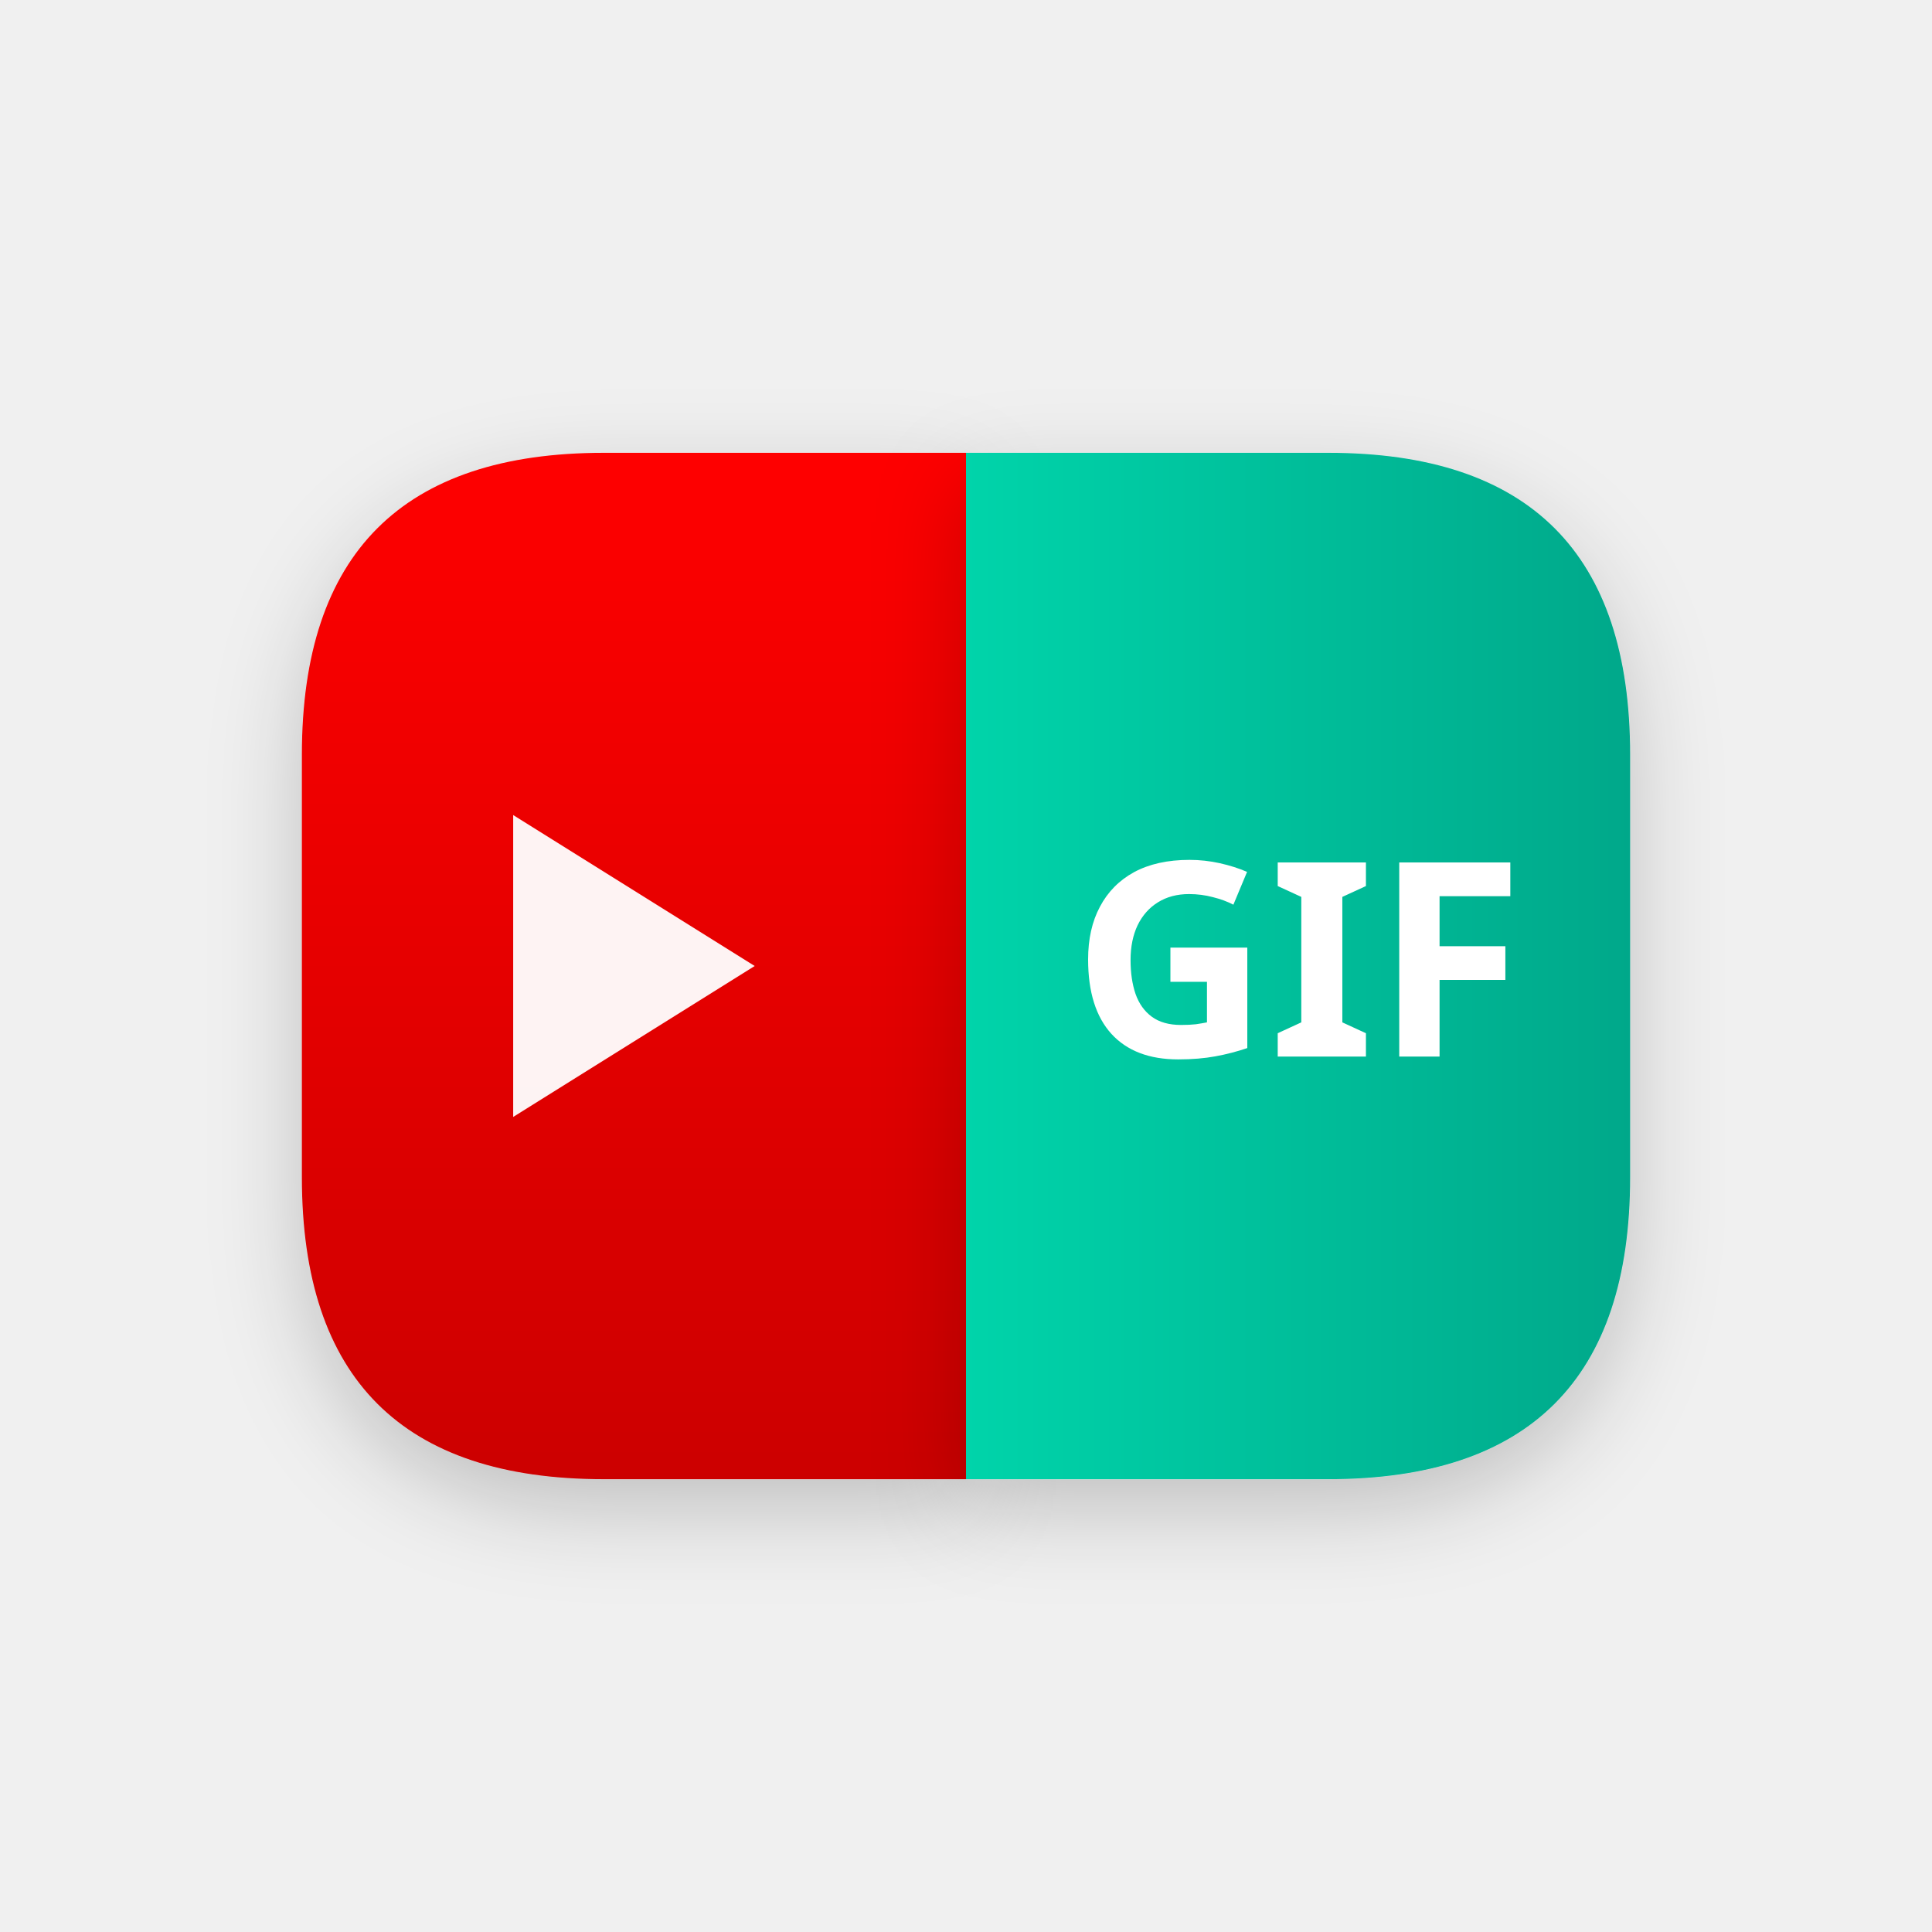
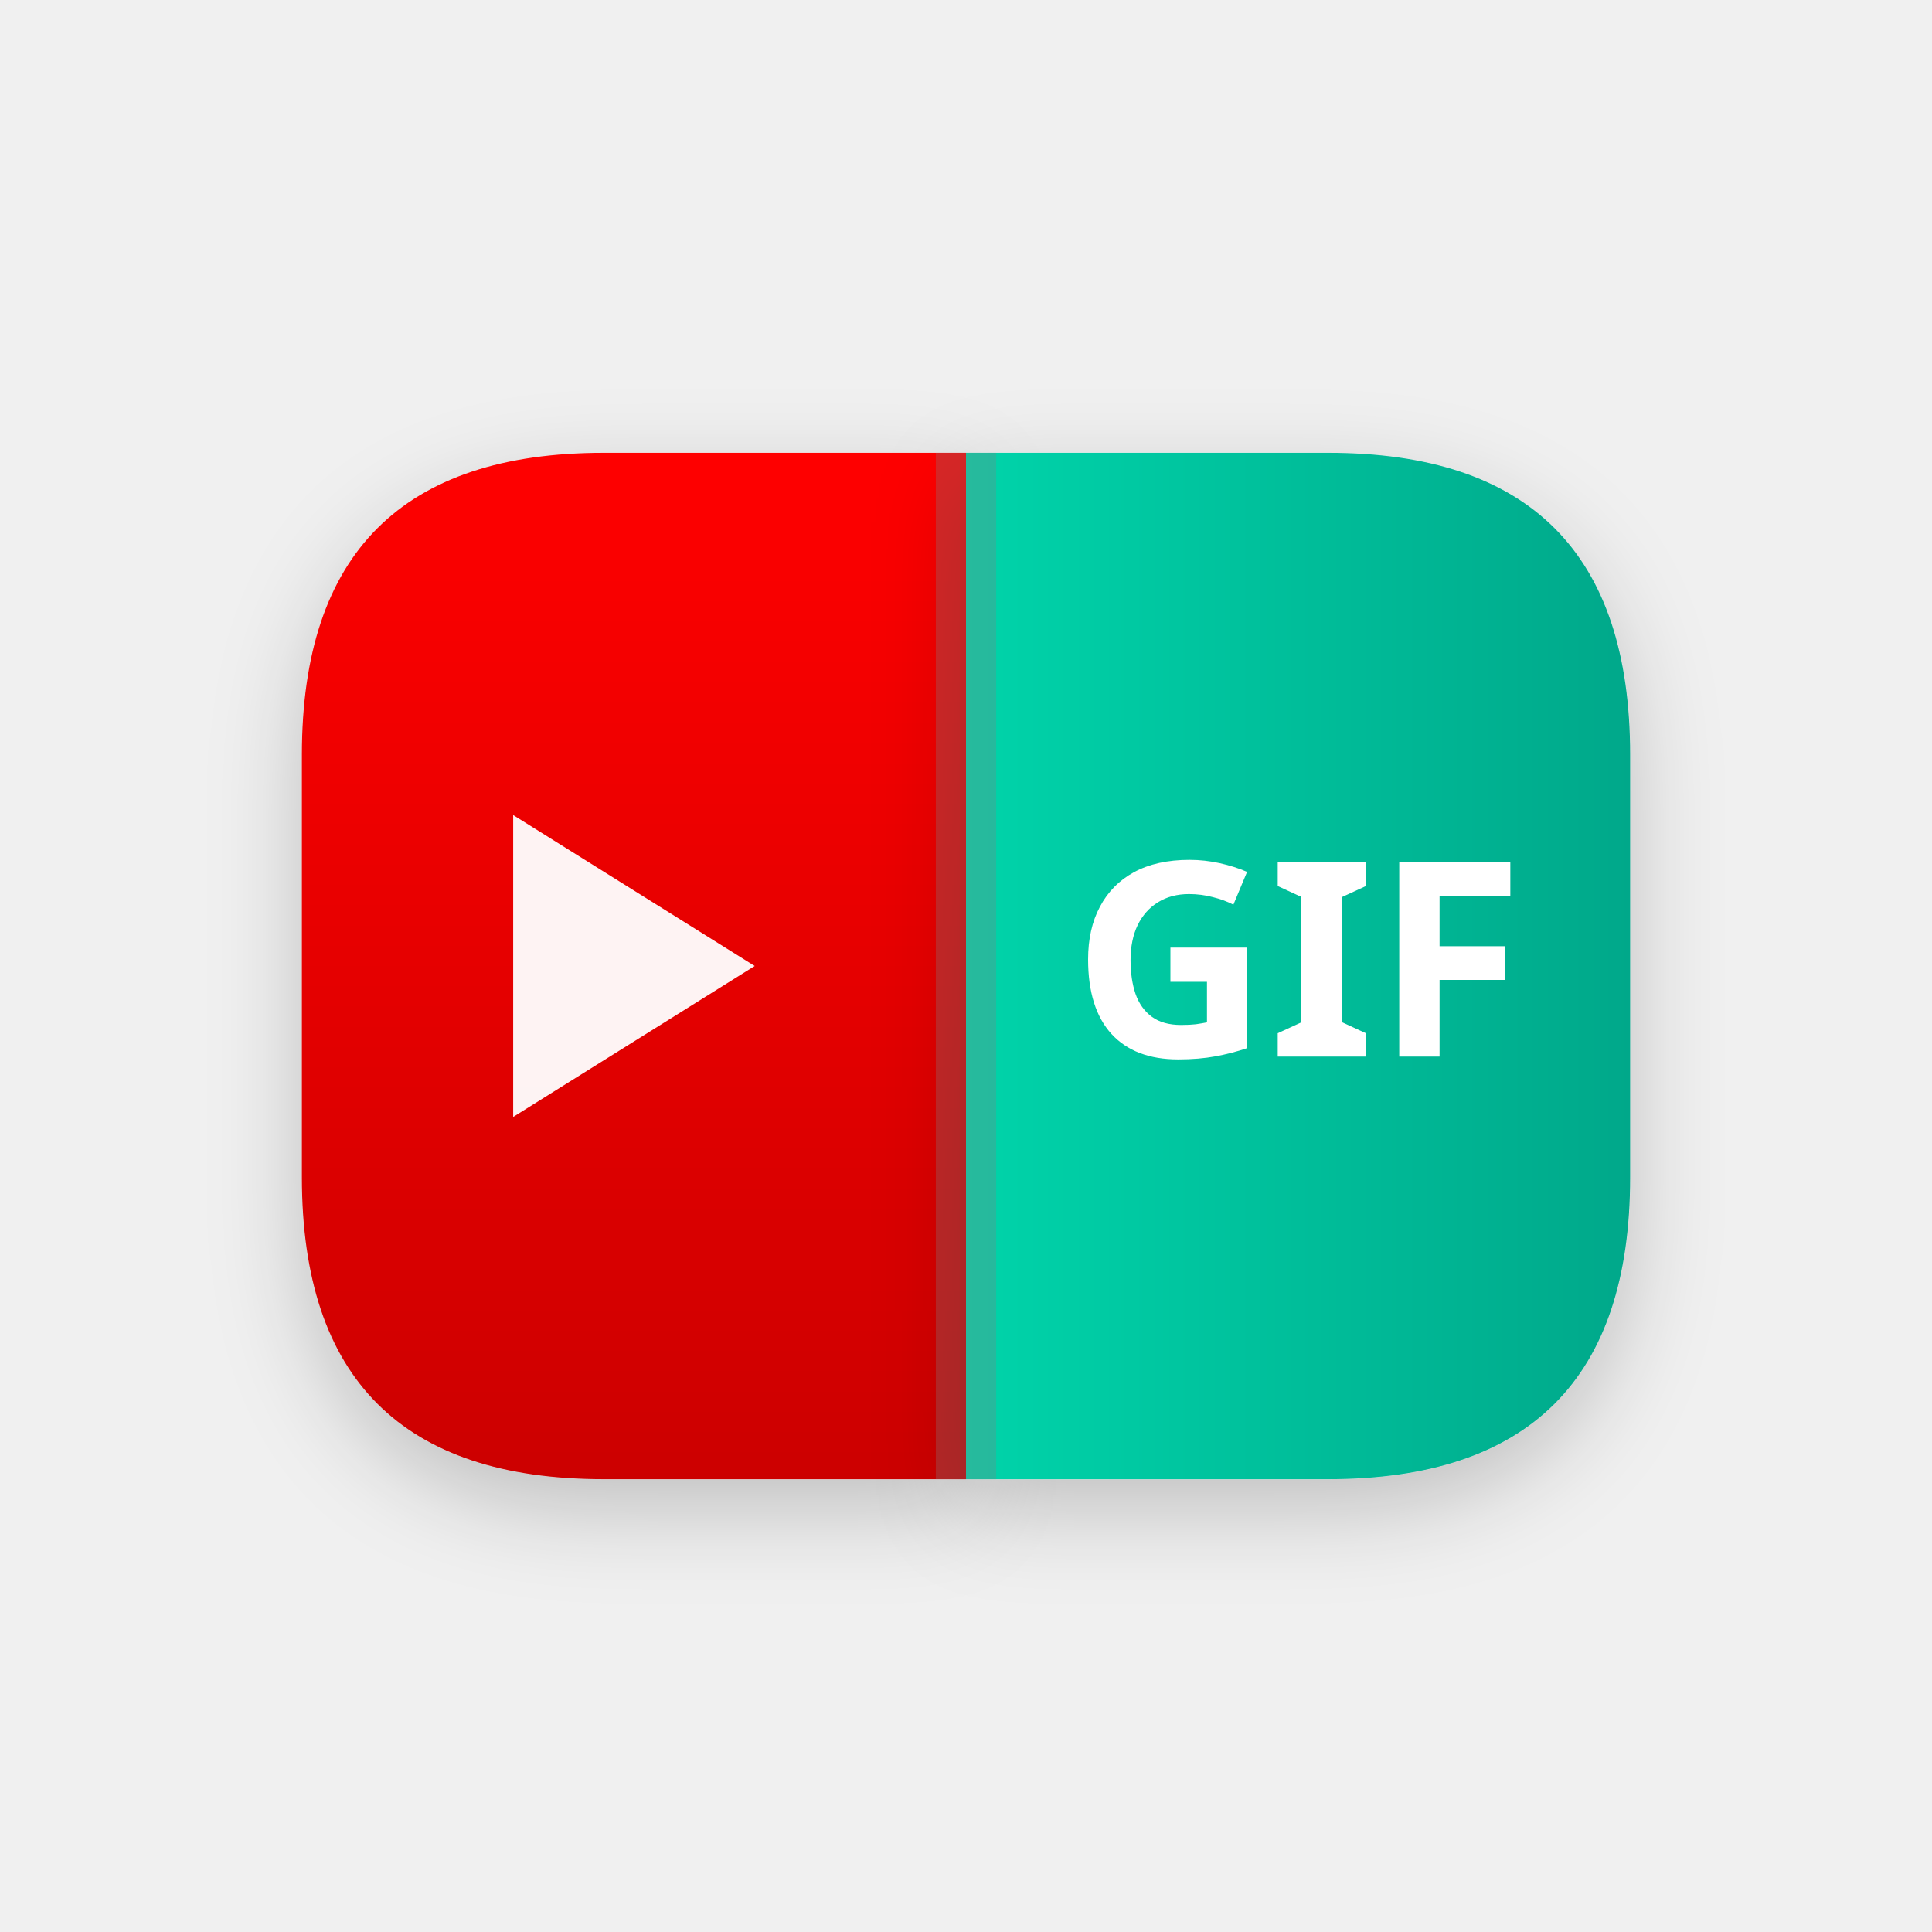
<svg xmlns="http://www.w3.org/2000/svg" width="128" height="128" viewBox="0 0 128 128" fill="none">
  <defs>
    <linearGradient id="ytRed7" x1="0%" y1="0%" x2="0%" y2="100%">
      <stop offset="0%" style="stop-color:#FF0000;stop-opacity:1" />
      <stop offset="100%" style="stop-color:#CC0000;stop-opacity:1" />
    </linearGradient>
    <linearGradient id="gifGreen7" x1="0%" y1="0%" x2="100%" y2="0%">
      <stop offset="0%" style="stop-color:#00D4AA;stop-opacity:1" />
      <stop offset="100%" style="stop-color:#00A88A;stop-opacity:1" />
    </linearGradient>
    <filter id="shadow7" x="-50%" y="-50%" width="200%" height="200%">
      <feDropShadow dx="0" dy="2" stdDeviation="3" flood-opacity="0.2" />
    </filter>
  </defs>
  <path d="M 20 50            Q 20 30, 40 30            L 64 30            L 64 98            L 40 98            Q 20 98, 20 78            Z" fill="url(#ytRed7)" filter="url(#shadow7)" />
  <path d="M 64 30            L 88 30            Q 108 30, 108 50            L 108 78            Q 108 98, 88 98            L 64 98            Z" fill="url(#gifGreen7)" filter="url(#shadow7)" />
  <g transform="translate(42, 64)">
    <path d="M -8 -10 L 8 0 L -8 10 Z" fill="white" opacity="0.95" />
  </g>
  <text x="86" y="70" font-family="Arial Black, sans-serif" font-size="18" font-weight="900" fill="white" text-anchor="middle">GIF</text>
-   <rect x="62" y="30" width="4" height="68" fill="url(#combined)" opacity="0.3" />
+   <rect x="62" y="30" width="4" height="68" fill="#808080" opacity="0.3" />
</svg>
